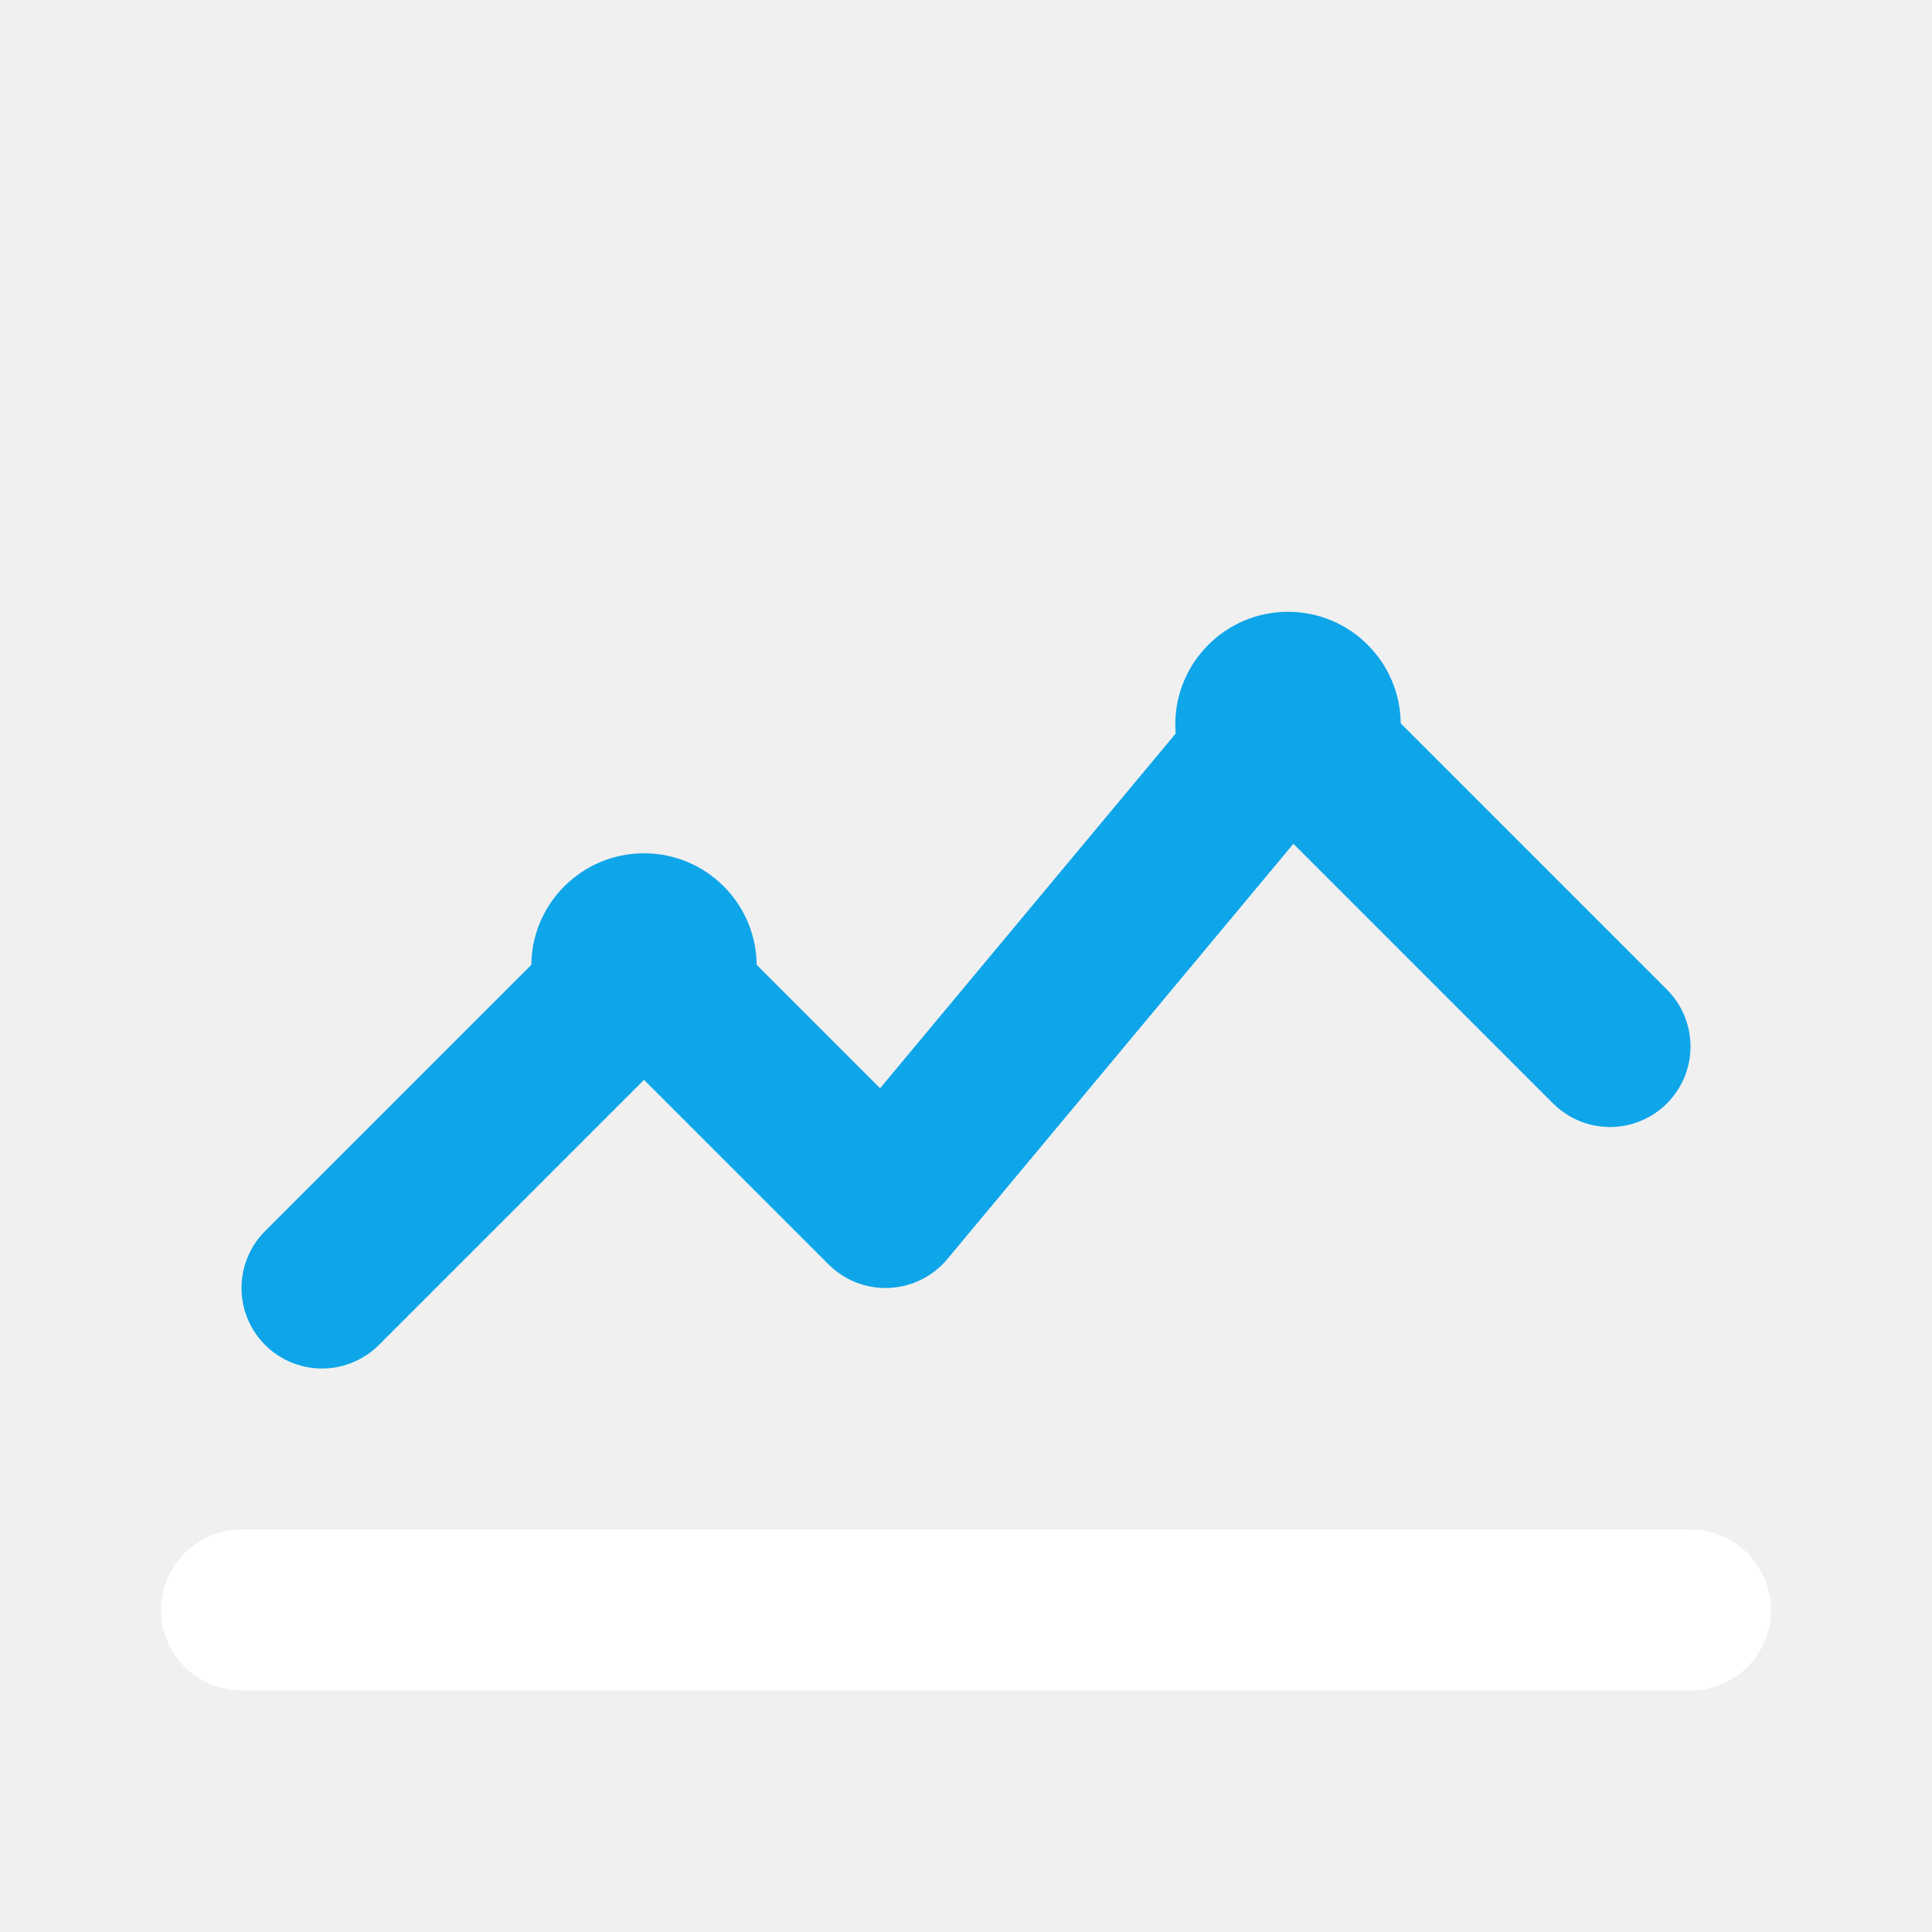
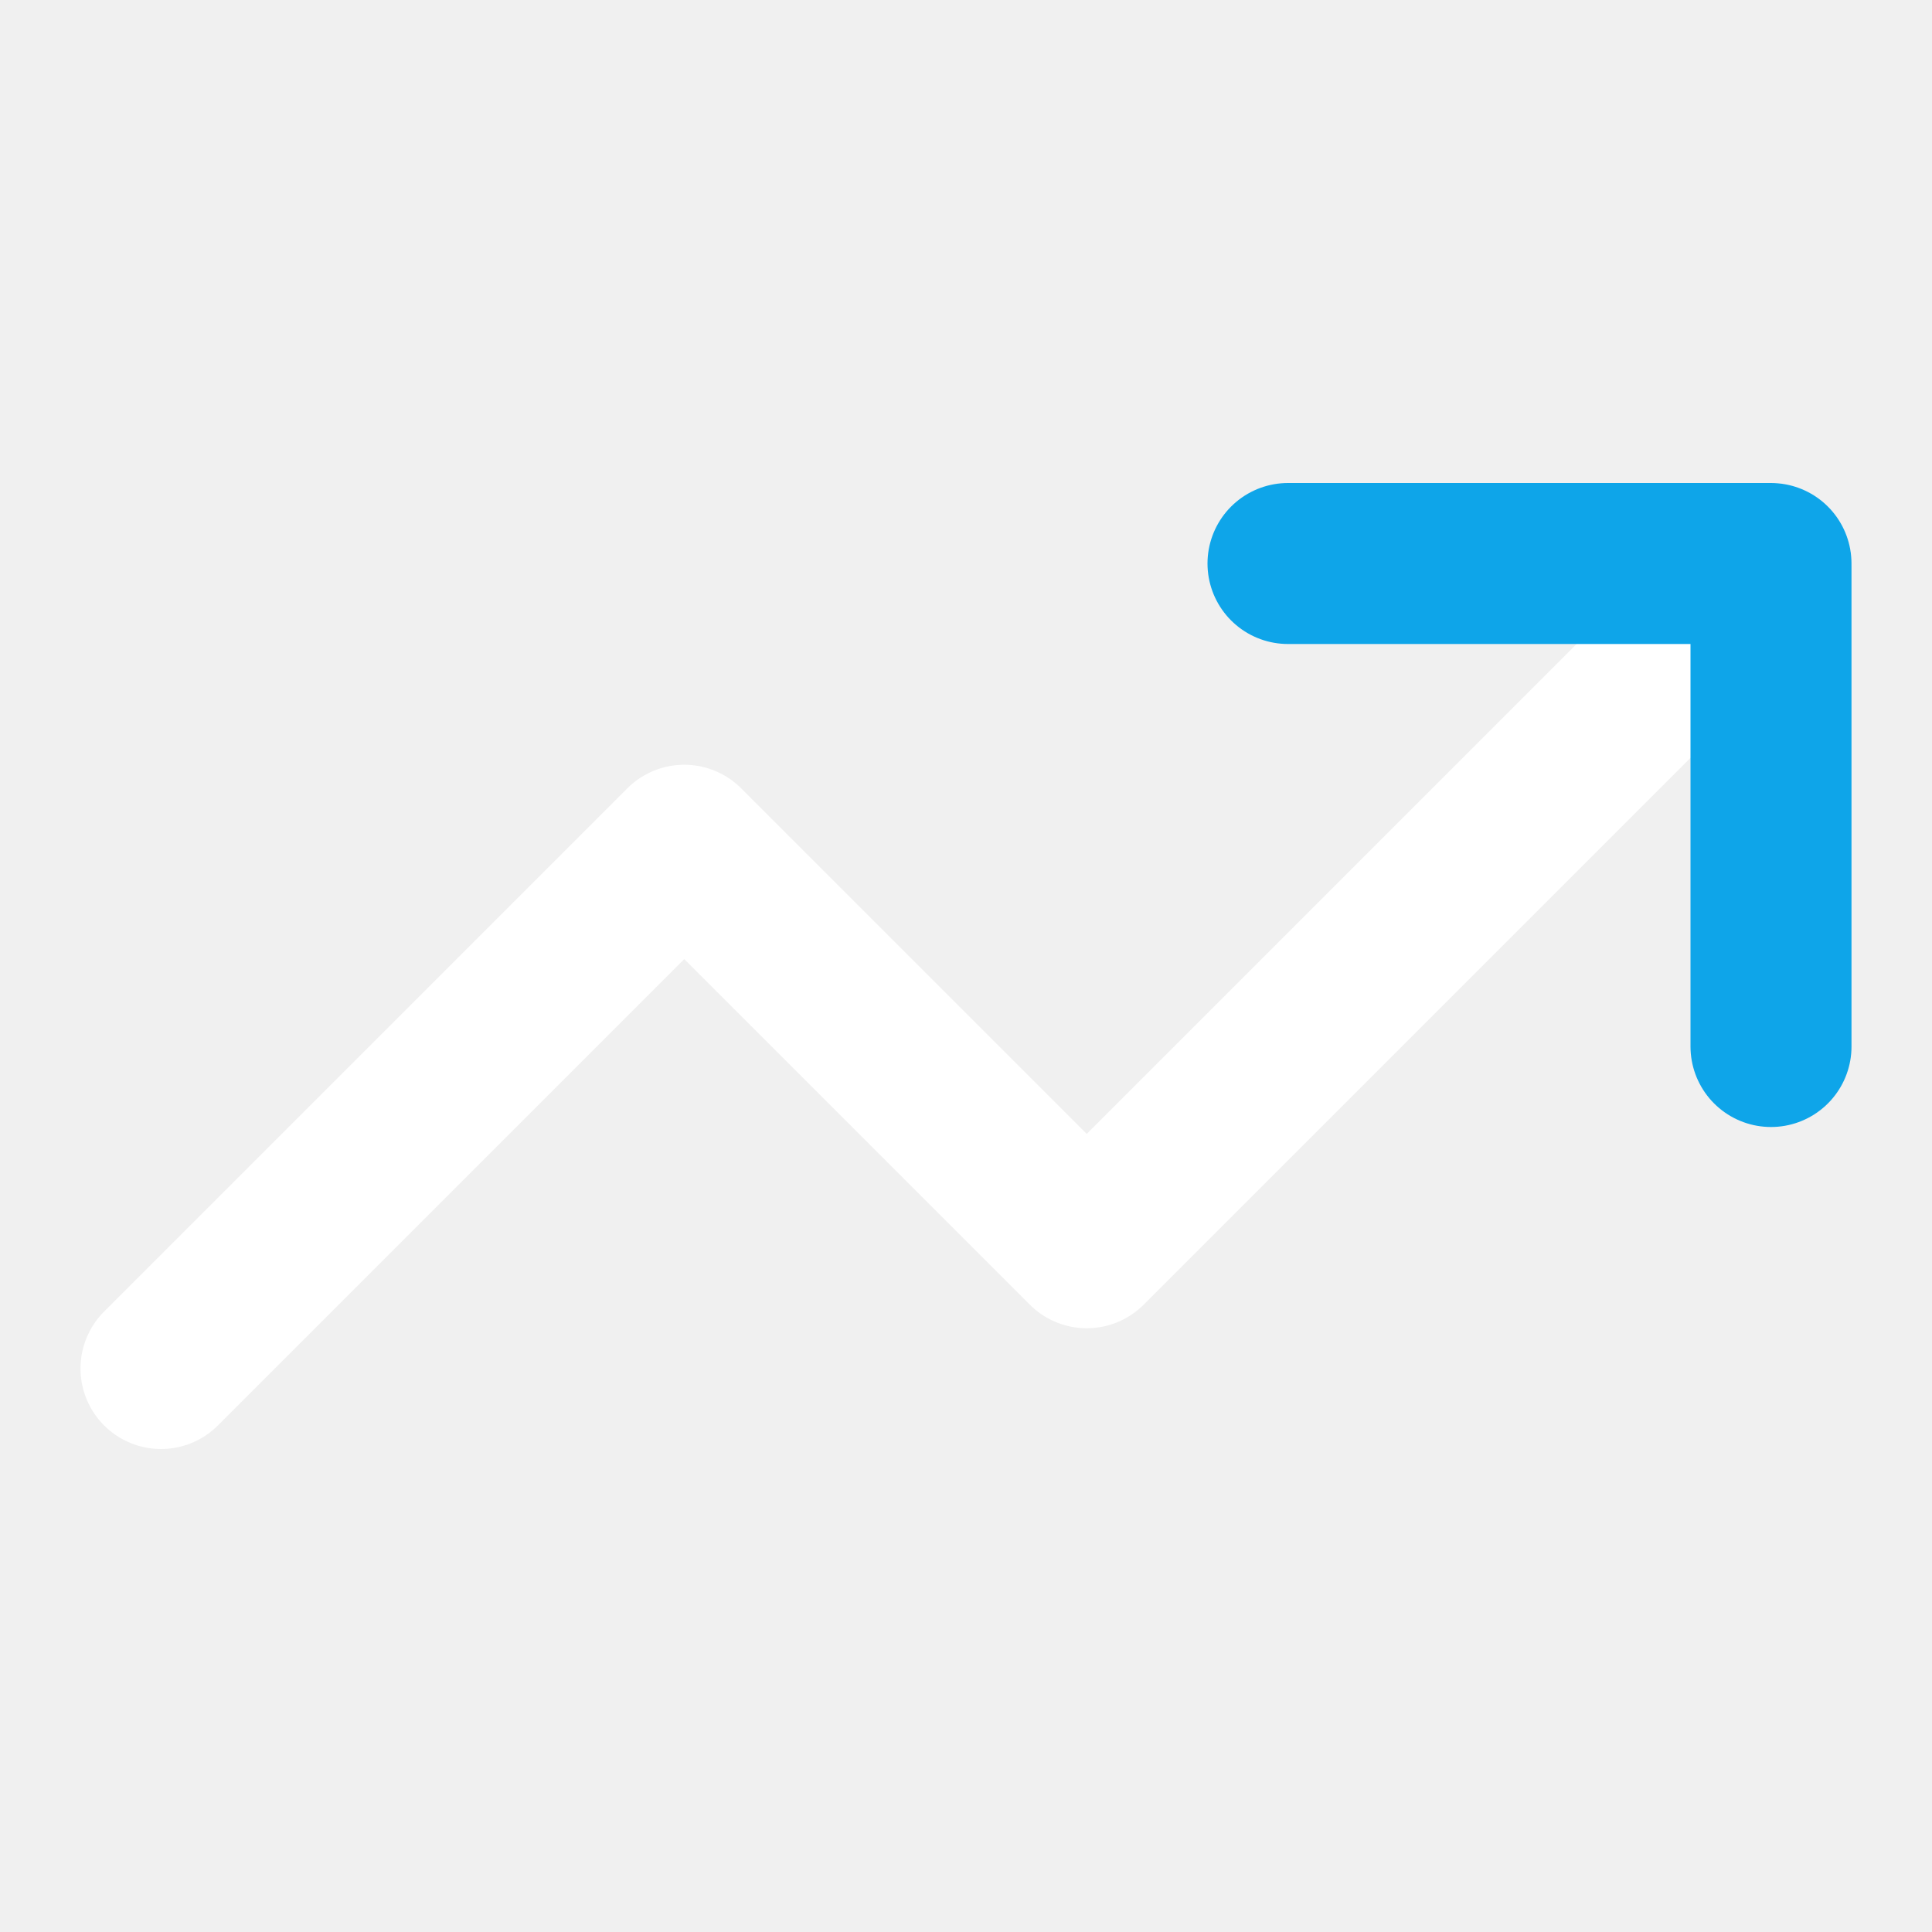
<svg xmlns="http://www.w3.org/2000/svg" viewBox="0 0 24 24" width="24" height="24">
-   <path d="M3 20h18" fill="none" stroke="#FFFFFF" stroke-width="2" stroke-linecap="round" stroke-linejoin="round" />
-   <path d="M4 16l4-4 3 3 5-6 4 4" fill="none" stroke="#0EA5E9" stroke-width="2" stroke-linecap="round" stroke-linejoin="round" />
-   <circle cx="8" cy="12" r="1.4" fill="#0EA5E9" />
-   <circle cx="16" cy="9" r="1.4" fill="#0EA5E9" />
+   <polyline points="22 7 13.5 15.5 8.5 10.5 2 17" fill="none" stroke="#FFFFFF" stroke-width="2" stroke-linecap="round" stroke-linejoin="round" />
+   <polyline points="16 7 22 7 22 13" fill="none" stroke="#0EA5E9" stroke-width="2" stroke-linecap="round" stroke-linejoin="round" />
</svg>
